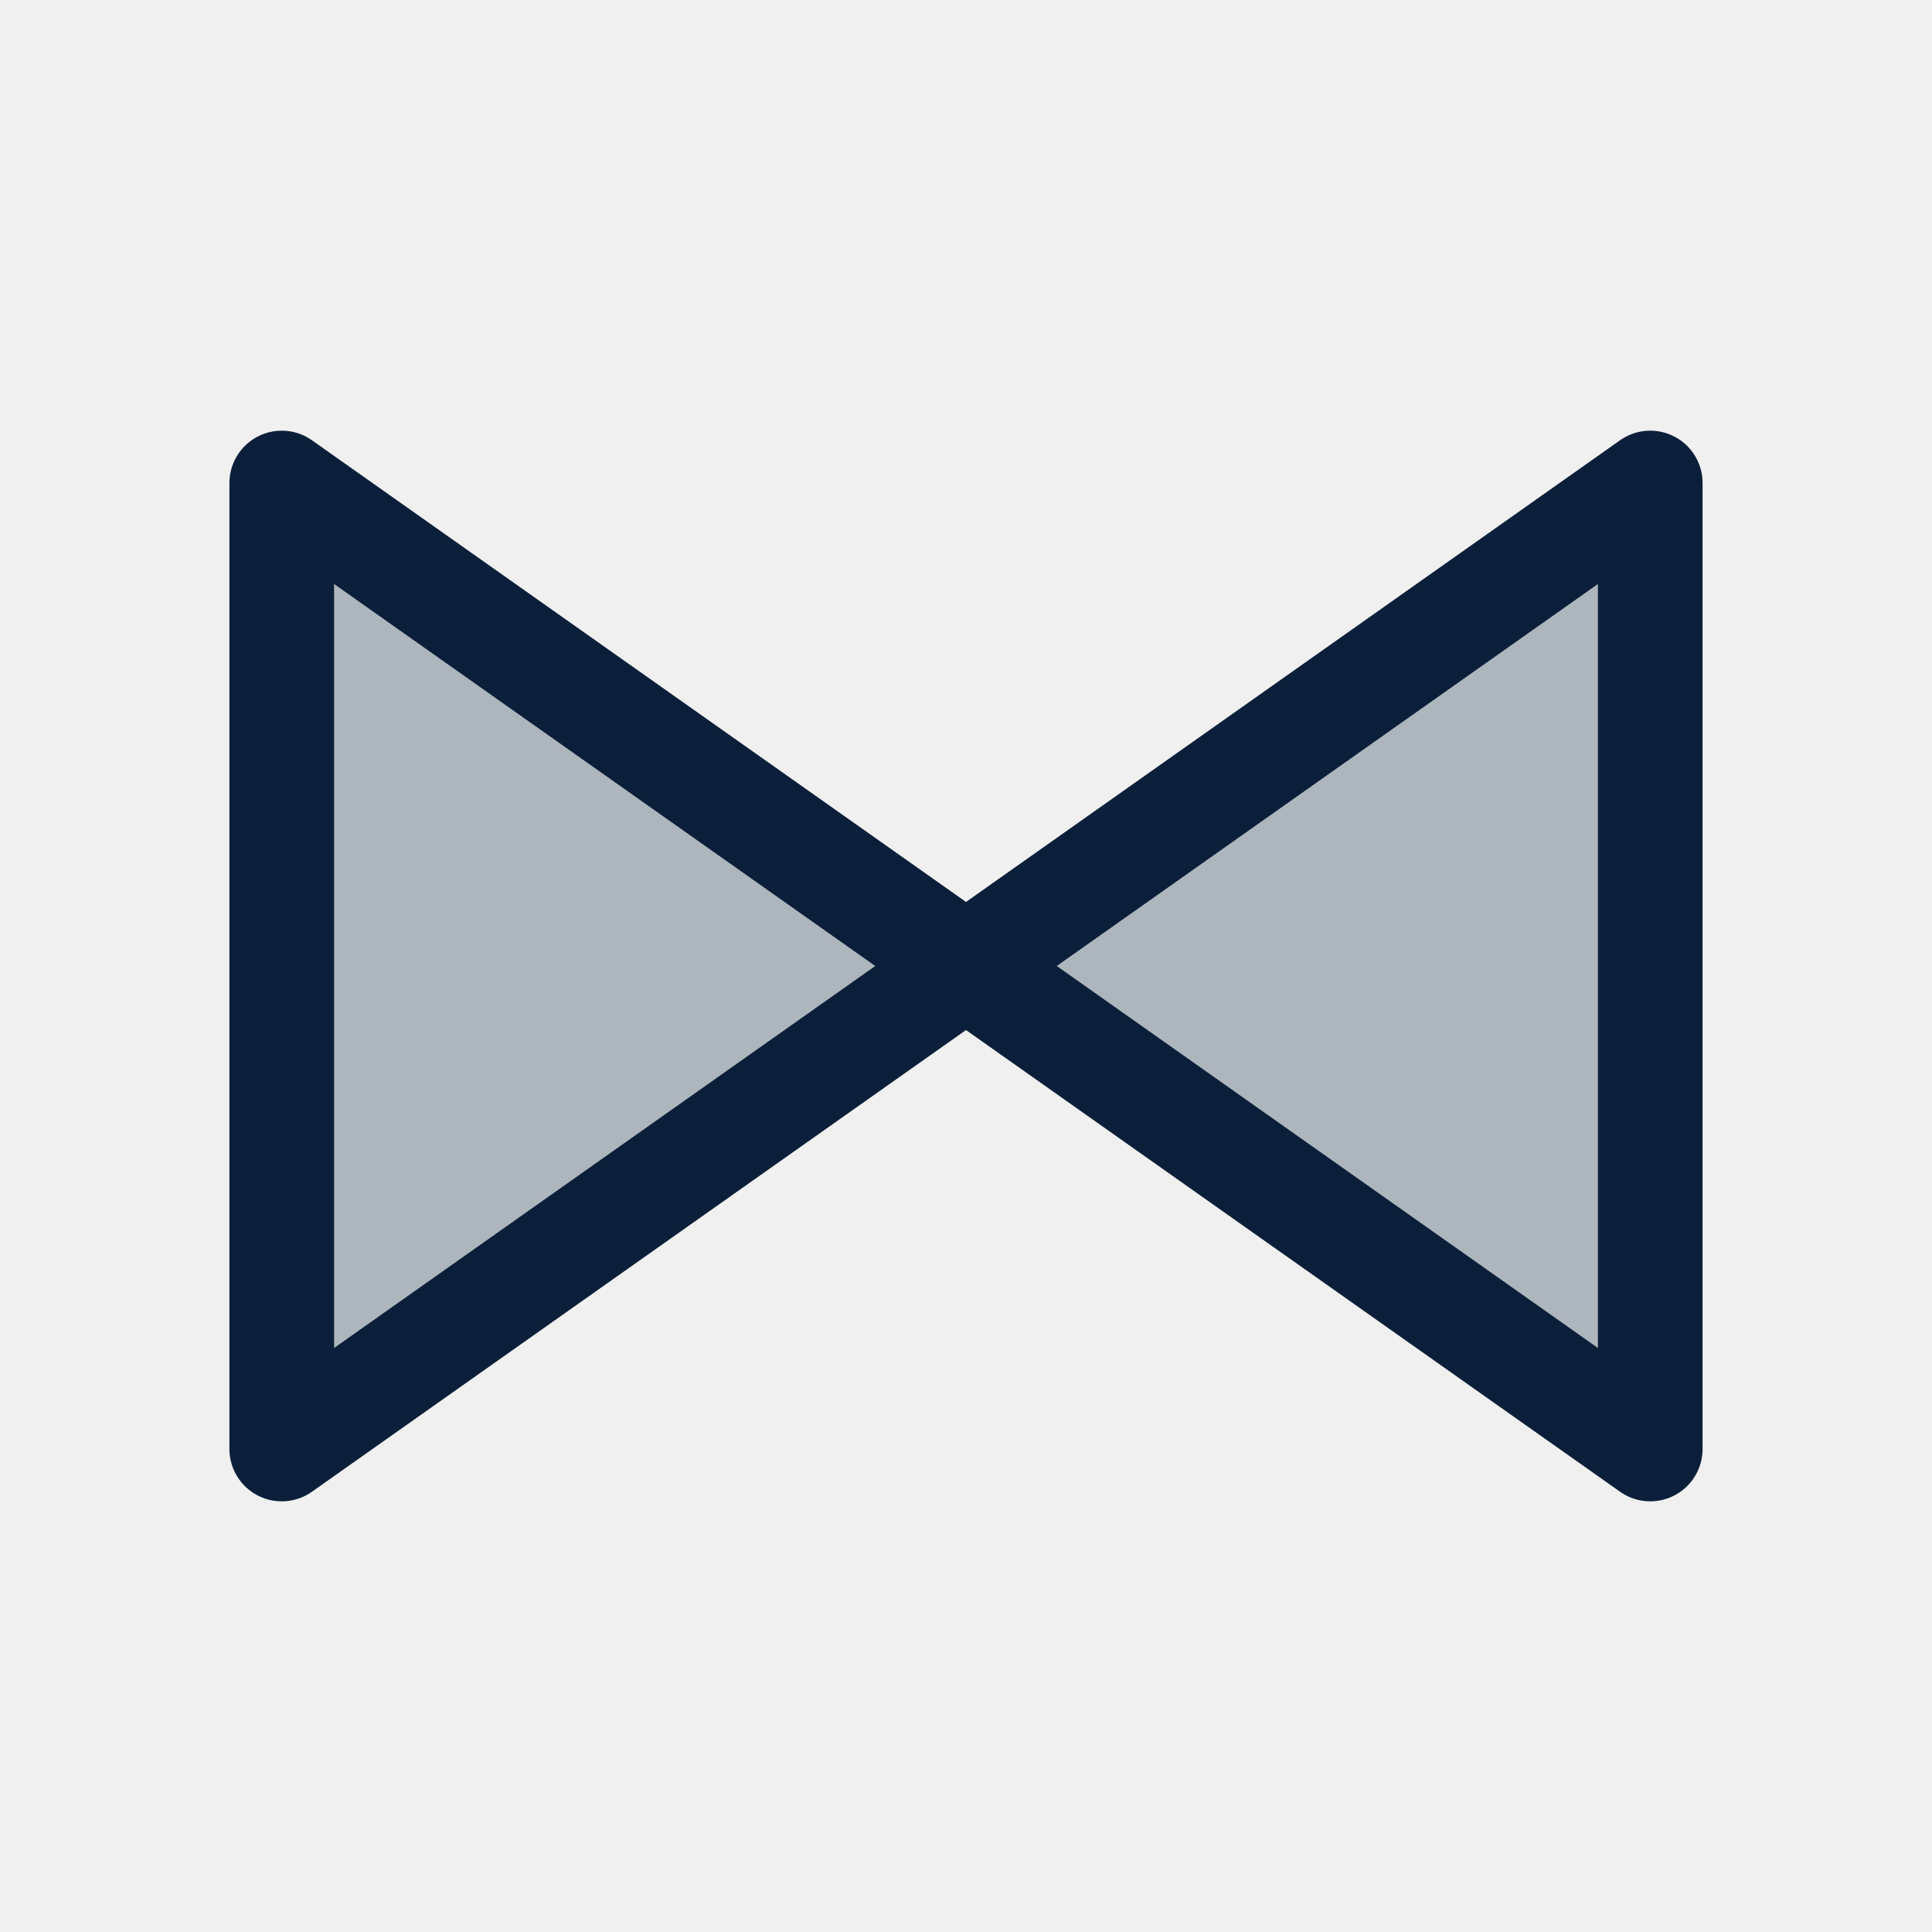
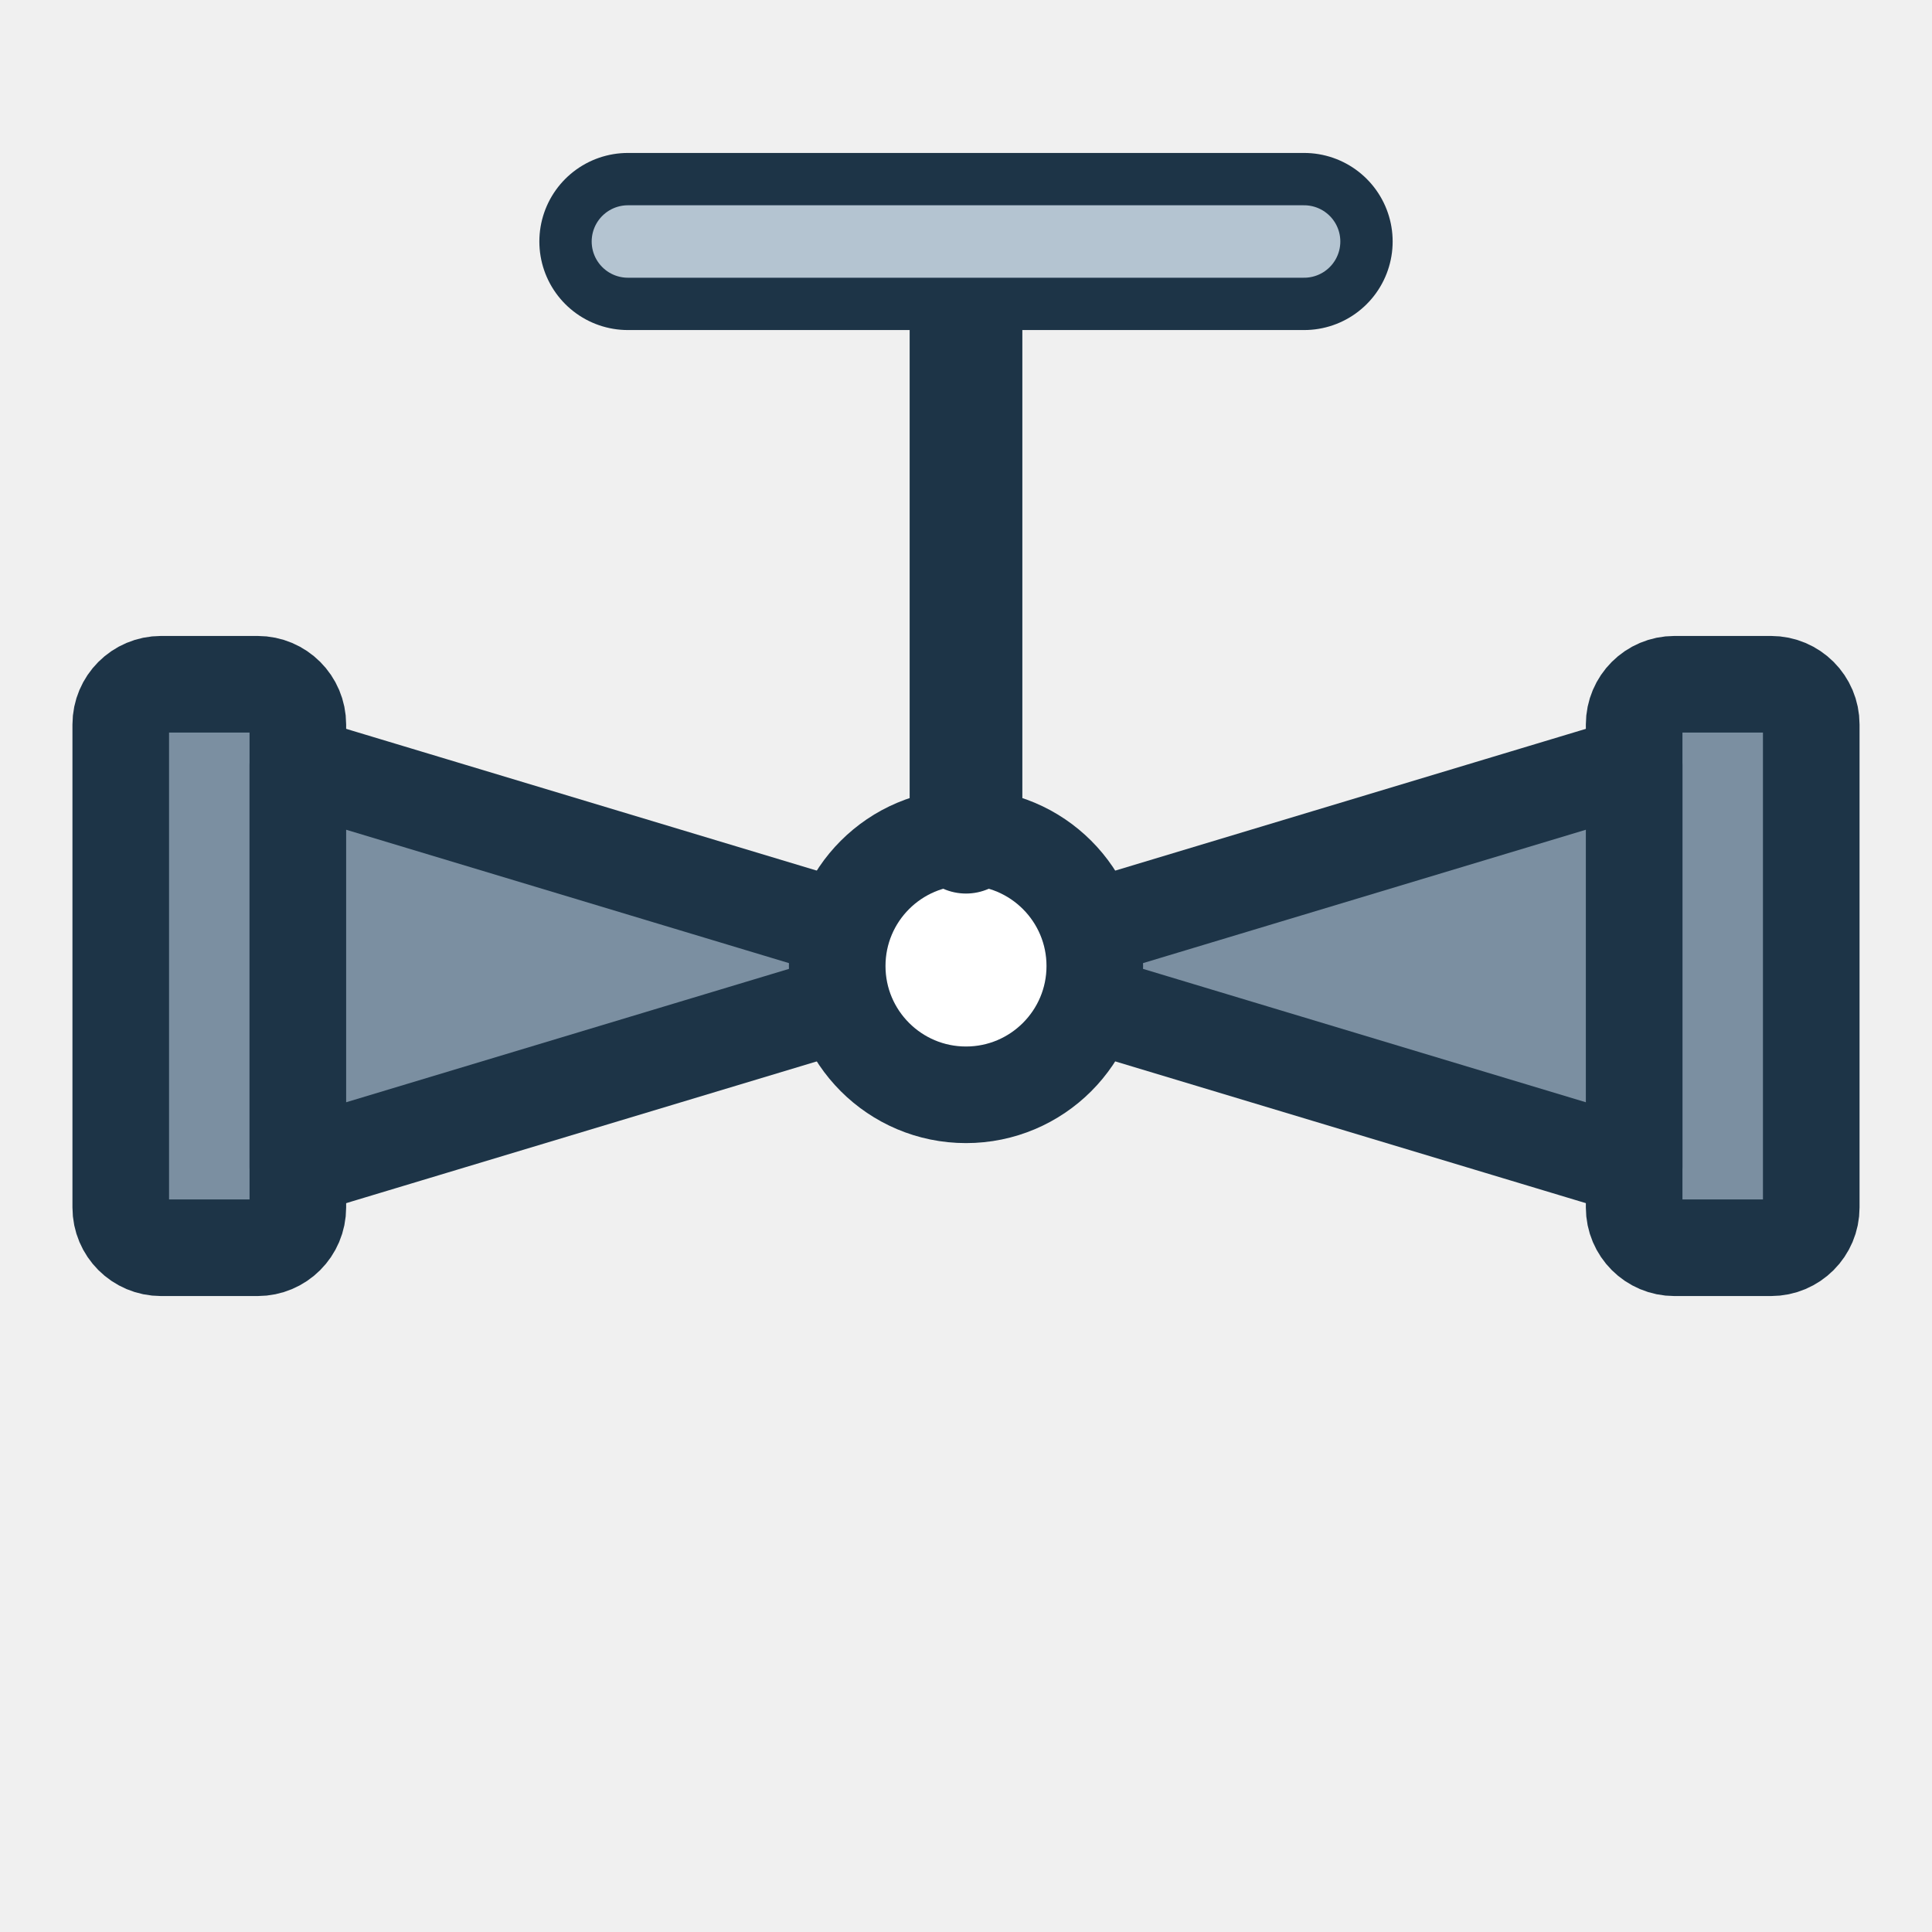
<svg xmlns="http://www.w3.org/2000/svg" viewBox="0 0 24 24">
-   <path d="M3.5 6 L12 12 L3.5 18 Z M20.5 6 L12 12 L20.5 18 Z" fill="#adb5bd" stroke="#0b1f3a" stroke-width="1.3" stroke-linecap="round" stroke-linejoin="round" />
+   <rect x="1.5" y="8.5" width="2.2" height="7" rx="0.5" fill="#7b8fa1" stroke="#1d3447" stroke-width="1.2" />
+   <rect x="20.3" y="8.5" width="2.2" height="7" rx="0.5" fill="#7b8fa1" stroke="#1d3447" stroke-width="1.2" />
+   <path d="M3.7 9.5 L12 12 L3.7 14.5 Z M20.3 9.5 L12 12 L20.3 14.5 Z" fill="#7b8fa1" stroke="#1d3447" stroke-width="1.2" stroke-linejoin="round" stroke-linecap="round" />
+   <circle cx="12" cy="12" r="1.6" fill="#ffffff" stroke="#1d3447" stroke-width="1.2" />
+   <path d="M12 10.4 V3.2" fill="none" stroke="#1d3447" stroke-width="1.4" stroke-linejoin="round" stroke-linecap="round" />
+   <path d="M7.8 3 H16.2" fill="none" stroke="#1d3447" stroke-width="2.2" stroke-linejoin="round" stroke-linecap="round" />
+   <path d="M7.8 3 H16.2" fill="none" stroke="#b4c4d1" stroke-width="0.9" stroke-linejoin="round" stroke-linecap="round" />
</svg>
